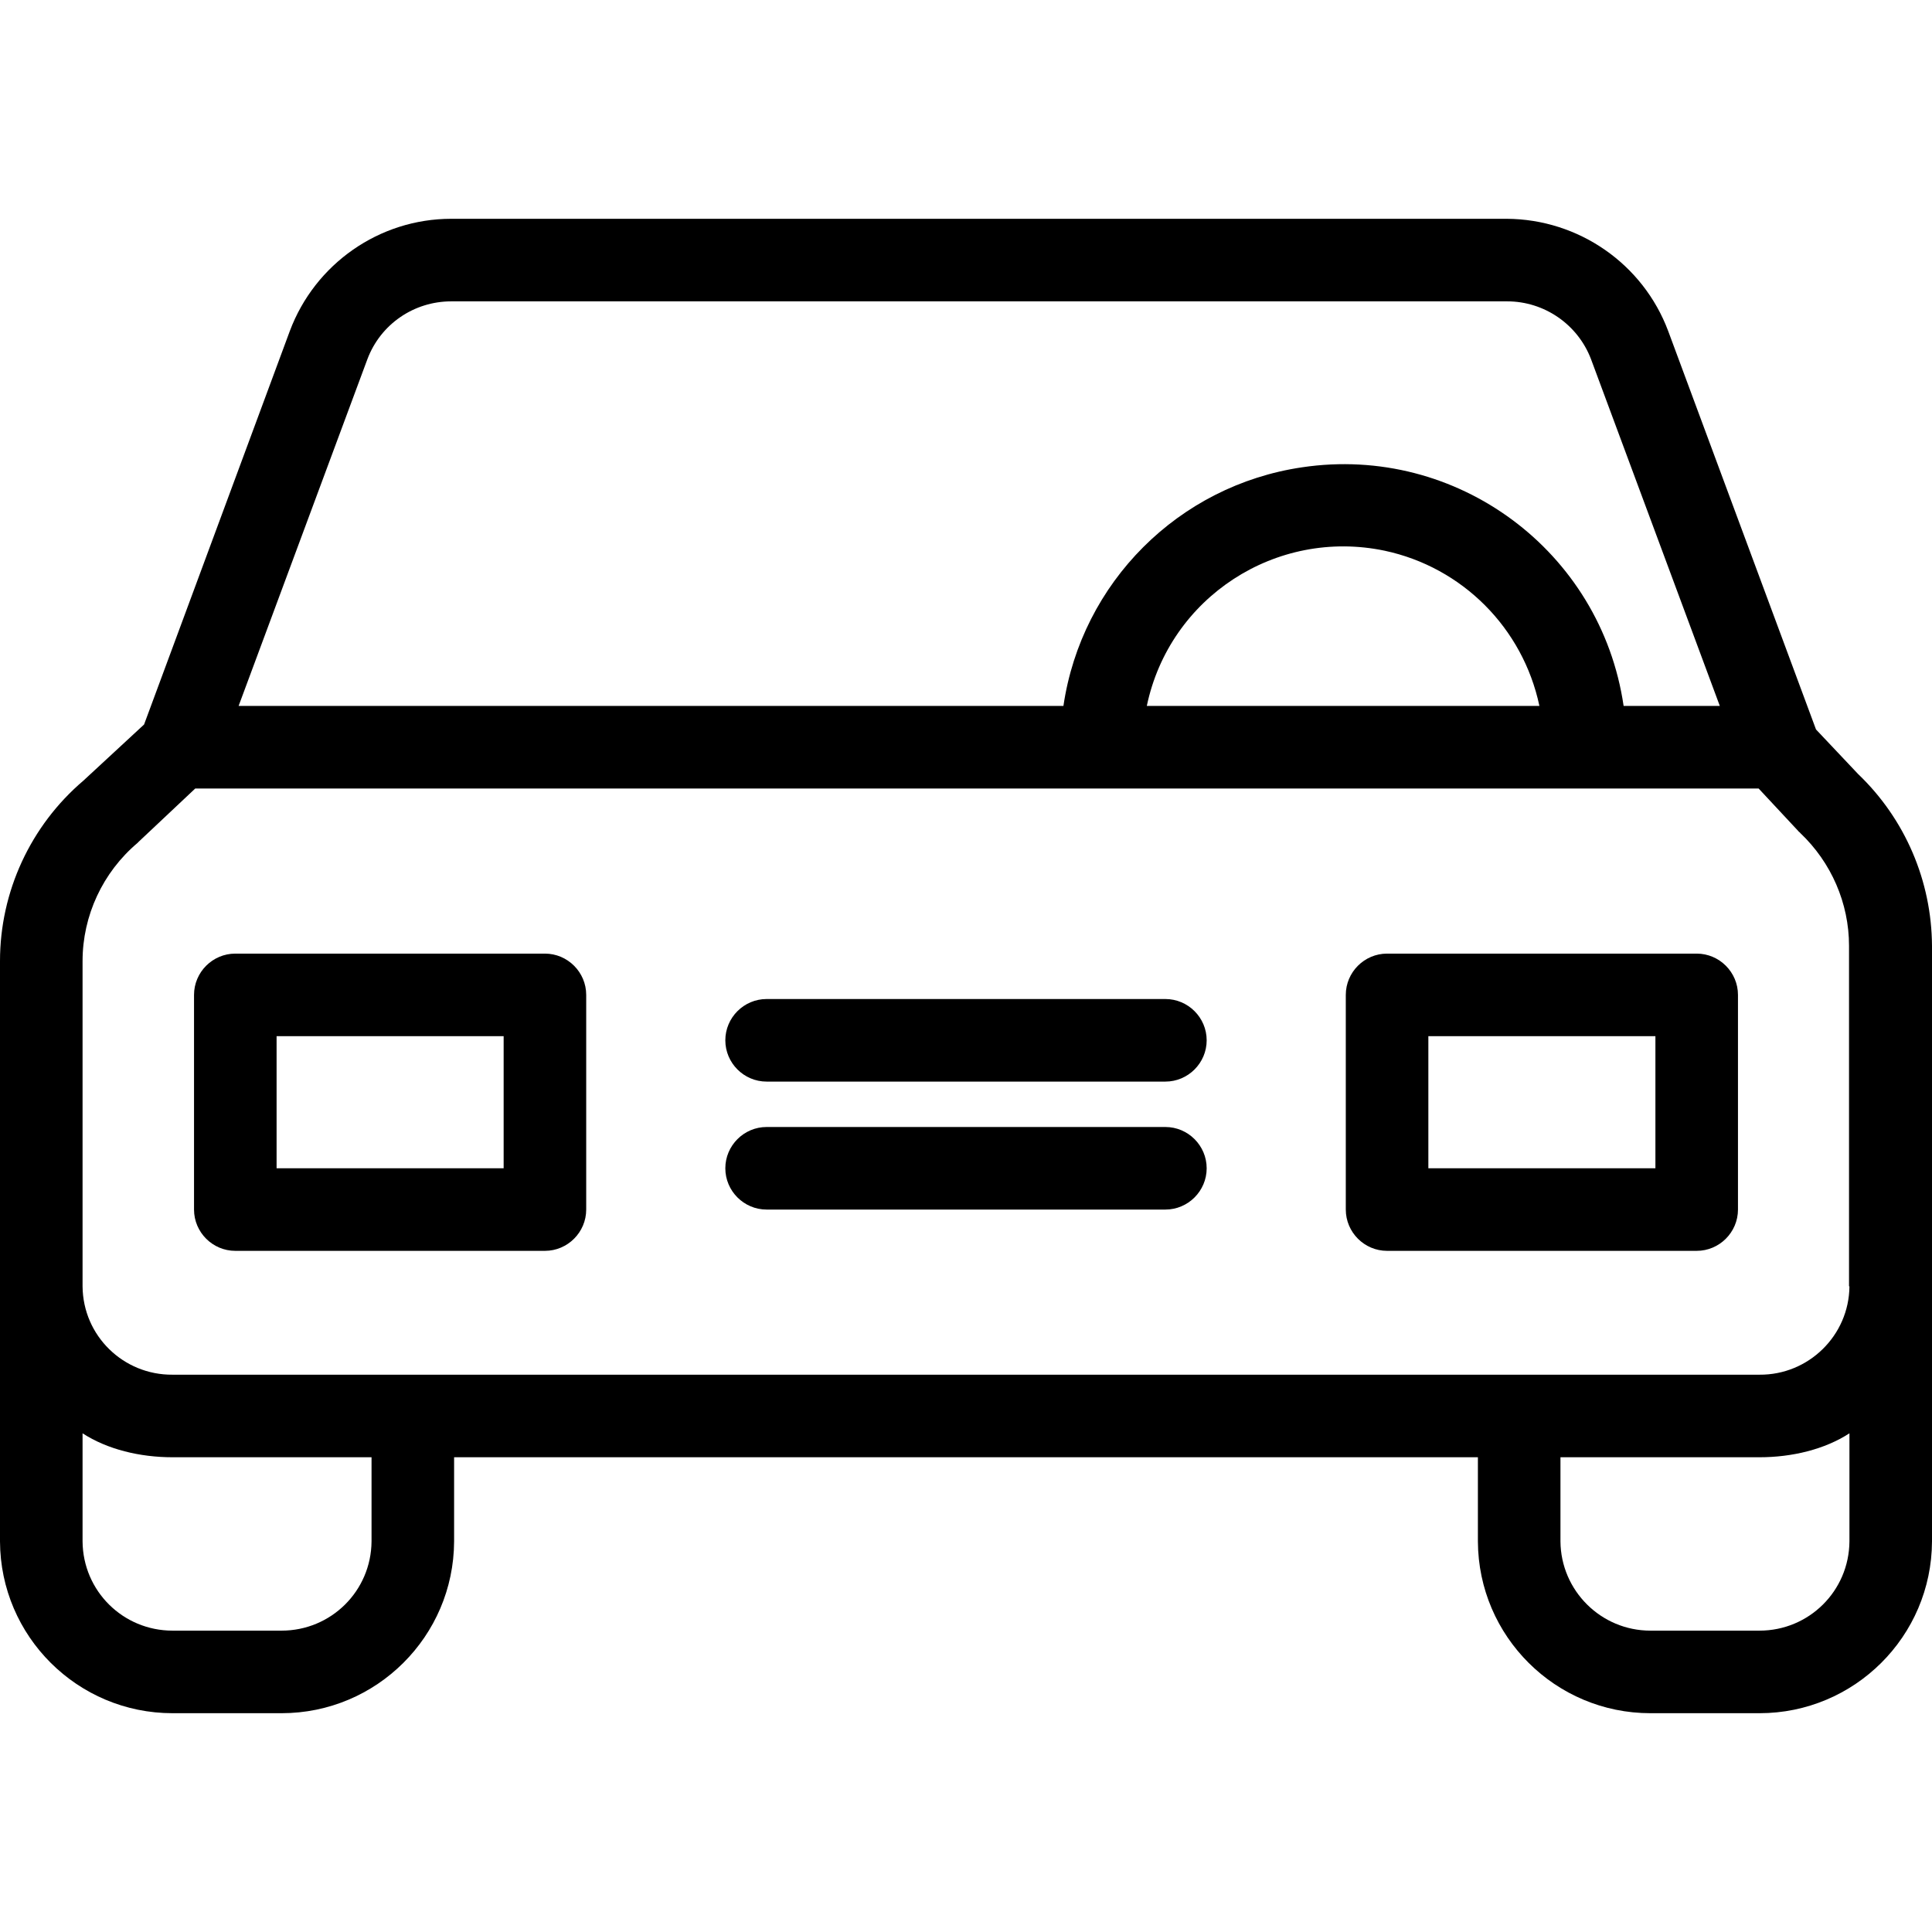
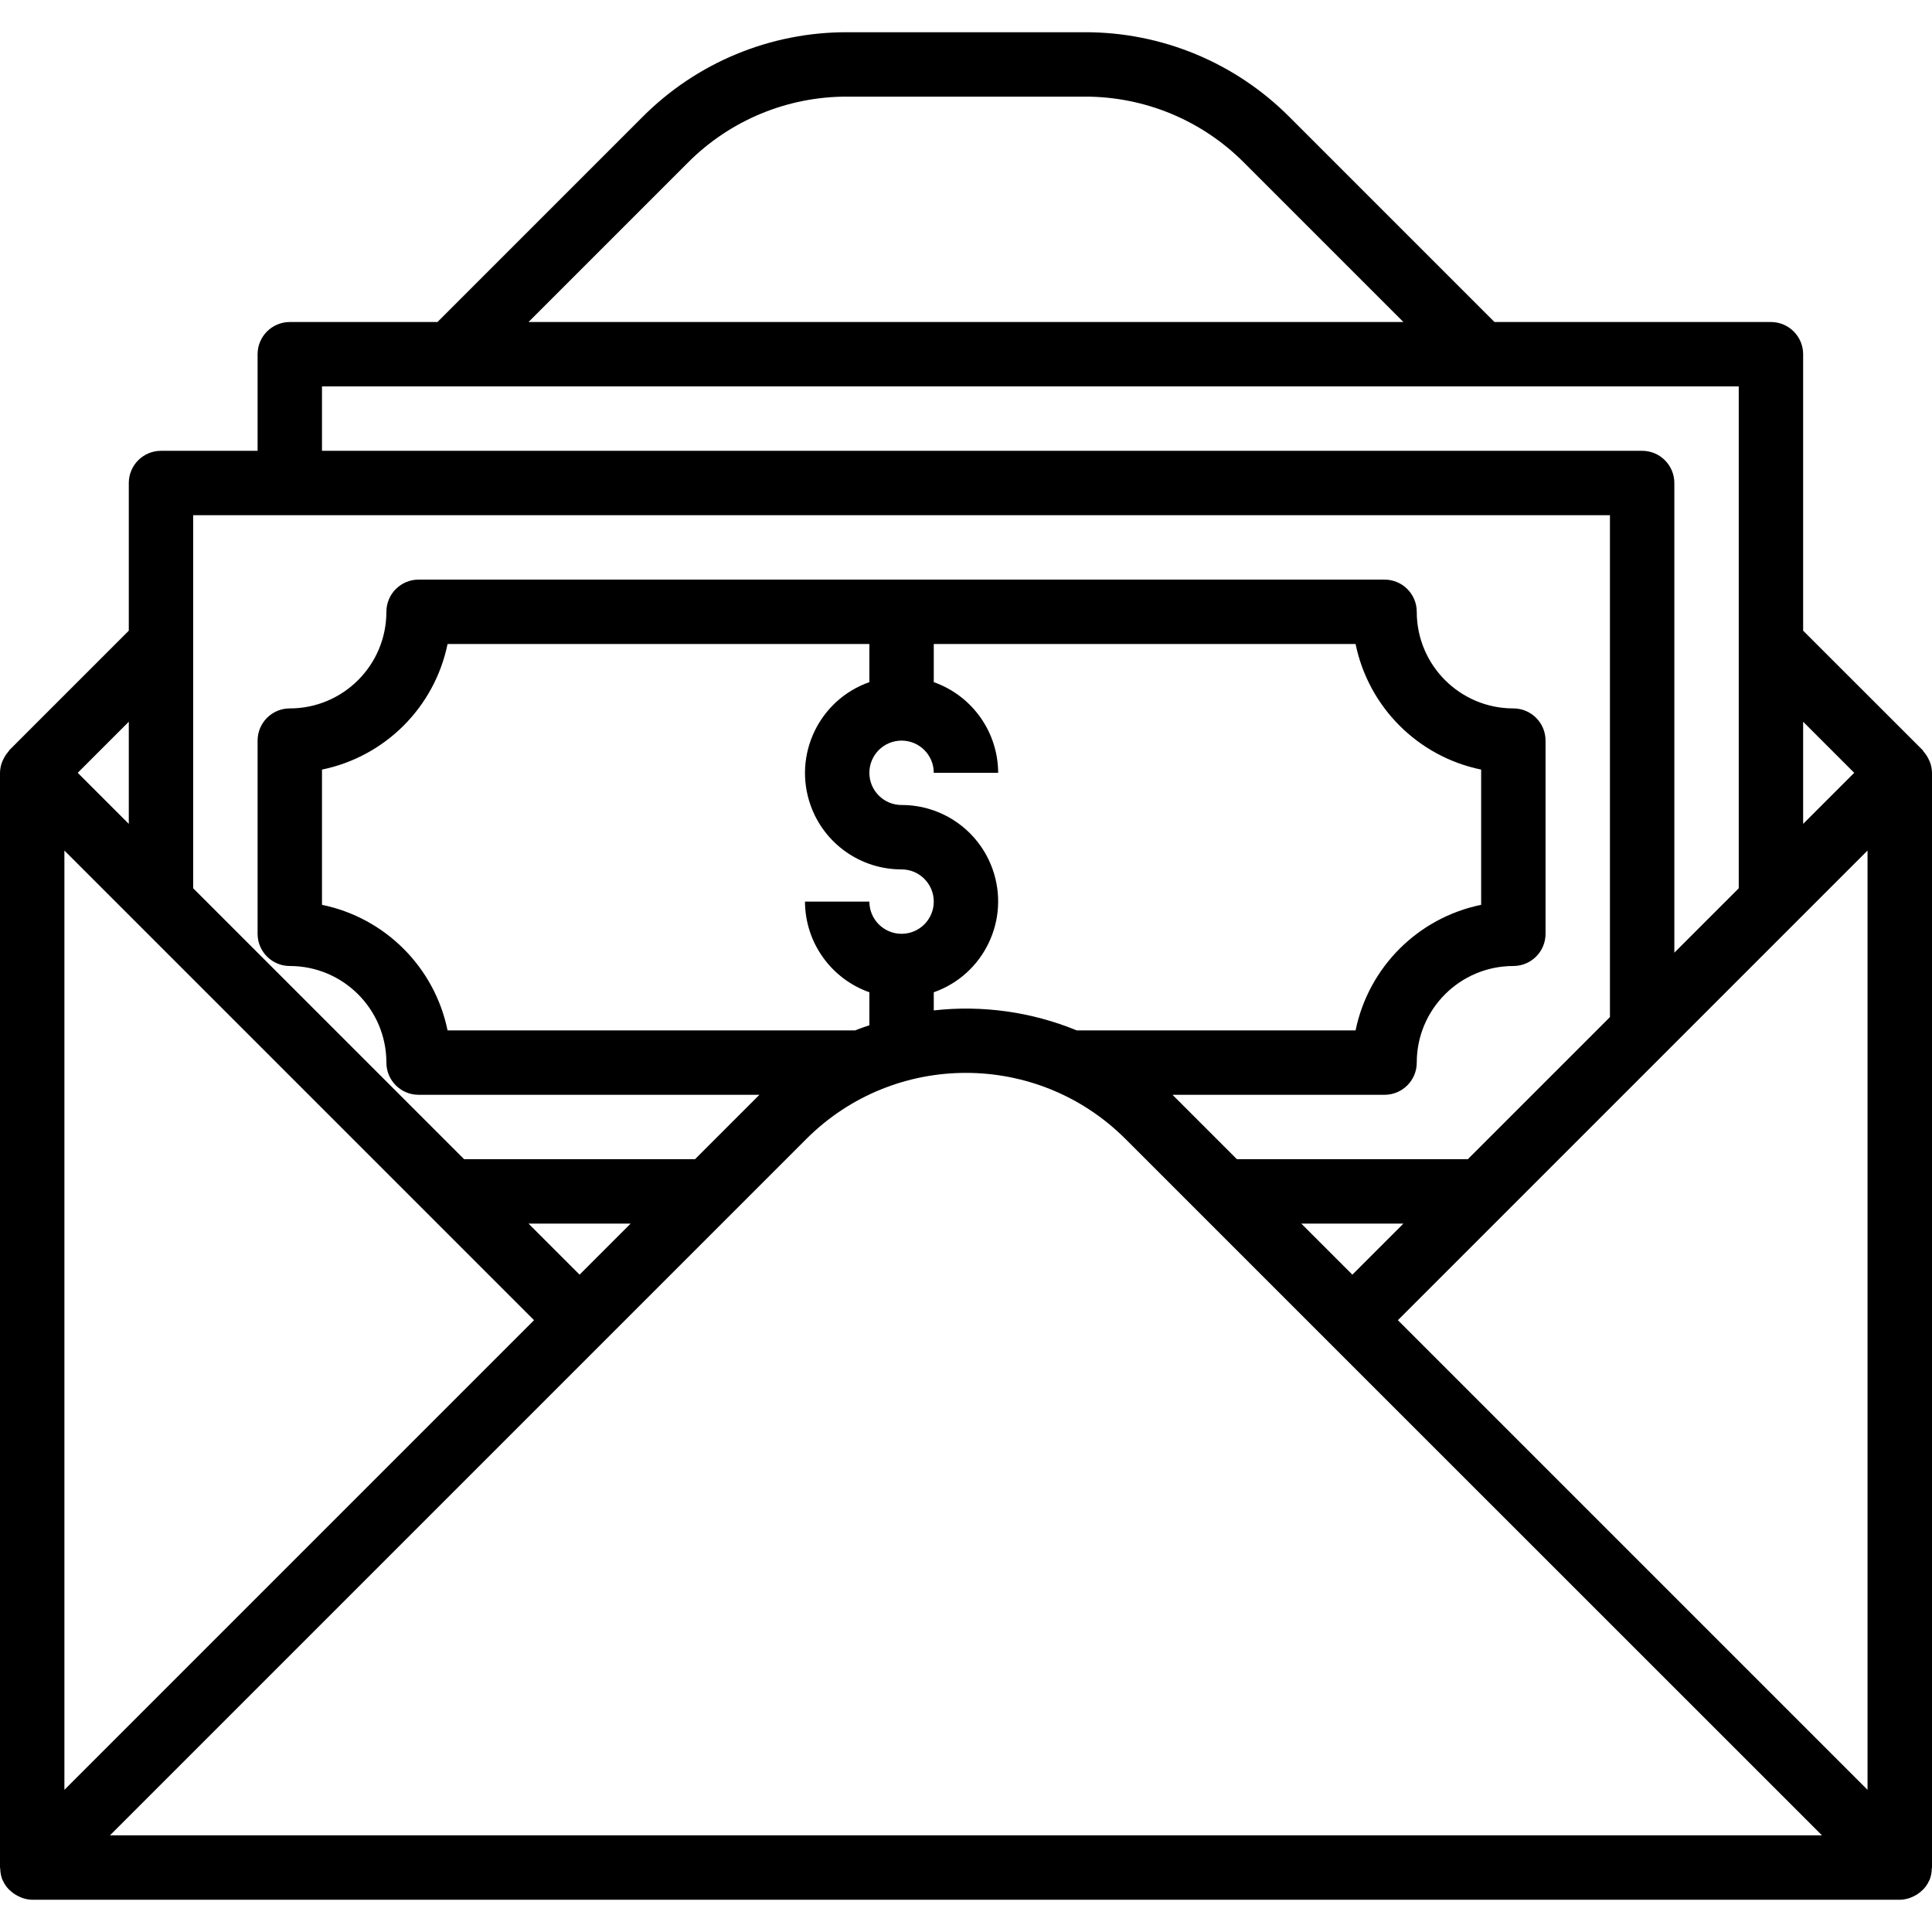
- <svg xmlns="http://www.w3.org/2000/svg" version="1.1" id="Capa_1" x="0px" y="0px" viewBox="0 0 468 468" style="enable-background:new 0 0 468 468;" xml:space="preserve">
+ <svg xmlns="http://www.w3.org/2000/svg" version="1.1" id="Capa_1" x="0px" y="0px" viewBox="0 0 480.016 480.016" style="enable-background:new 0 0 480.016 480.016;" xml:space="preserve">
  <g>
    <g>
-       <path d="M450.1,187.5l-10.2-10.8l-35.8-96.5C398,63.9,382.4,53.1,365,53H109.3c-17.4,0-33,10.9-39.1,27.2l-35.3,95.3l-14.7,13.6 C7.4,200,0,216,0,232.8v140.6c0.1,23,18.8,41.6,41.8,41.6h26.4c23,0,41.7-18.6,41.8-41.6V353h248v20.4c0.1,23,18.8,41.6,41.8,41.6 h26.4c23,0,41.7-18.6,41.8-41.6V229.1C467.9,213.4,461.5,198.4,450.1,187.5z M89,87c3.2-8.5,11.3-14,20.3-14h255.8 c9,0,17.1,5.6,20.3,14l31.2,84h-23.3c-5.5-37.5-40.4-63.4-77.9-57.8c-29.9,4.4-53.4,27.9-57.8,57.8H57.8L89,87z M372.9,171h-95.1 c5.5-26.3,31.3-43.1,57.6-37.6C354.2,137.4,368.9,152.1,372.9,171z M90,373.4c-0.1,12-9.8,21.6-21.8,21.6H41.8 c-12,0-21.7-9.6-21.8-21.6v-26.2c6,3.9,13.9,5.8,21.8,5.8H90V373.4z M448,373.4c-0.1,12-9.8,21.6-21.8,21.6h-26.4 c-12,0-21.7-9.7-21.8-21.6V353h48.2c7.9,0,15.8-1.9,21.8-5.8V373.4z M426.2,333H41.8c-11.9,0.1-21.7-9.4-21.8-21.4v-78.8 c0-11,4.9-21.5,13.3-28.6c0.1-0.1,0.3-0.3,0.4-0.4L47.3,191H426l9.6,10.3c0.1,0.2,0.4,0.3,0.5,0.5c7.5,7.1,11.8,17,11.8,27.3v82.5 h0.1C447.9,323.5,438.1,333.1,426.2,333z" />
-     </g>
-   </g>
-   <g>
-     <g>
-       <path d="M132,231H57c-5.5,0-10,4.5-10,10v52c0,5.5,4.5,10,10,10h75c5.5,0,10-4.5,10-10v-52C142,235.5,137.5,231,132,231z M122,283 H67v-32h55V283z" />
-     </g>
-   </g>
-   <g>
-     <g>
-       <path d="M411,231h-75c-5.5,0-10,4.5-10,10v52c0,5.5,4.5,10,10,10h75c5.5,0,10-4.5,10-10v-52C421,235.5,416.5,231,411,231z M401,283h-55v-32h55V283z" />
-     </g>
-   </g>
-   <g>
-     <g>
-       <path d="M282.3,273h-96.6c-5.5,0-10,4.5-10,10s4.5,10,10,10h96.6c5.5,0,10-4.5,10-10S287.8,273,282.3,273z" />
-     </g>
-   </g>
-   <g>
-     <g>
-       <path d="M282.3,242h-96.6c-5.5,0-10,4.5-10,10s4.5,10,10,10h96.6c5.5,0,10-4.5,10-10S287.8,242,282.3,242z" />
+       <path d="M479.464,189.24c-0.096-0.248-0.216-0.472-0.336-0.712c-0.311-0.637-0.706-1.229-1.176-1.76    c-0.112-0.128-0.16-0.296-0.28-0.416L448,156.696V88.008c0-4.418-3.582-8-8-8h-68.688L320.4,29.096    c-13.469-13.548-31.8-21.142-50.904-21.088h-58.992c-19.104-0.054-37.435,7.54-50.904,21.088l-50.912,50.912H72    c-4.418,0-8,3.582-8,8v24H40c-4.418,0-8,3.582-8,8v36.688L2.344,186.352c-0.12,0.12-0.168,0.288-0.28,0.416    c-0.47,0.531-0.865,1.123-1.176,1.76c-0.12,0.24-0.24,0.464-0.336,0.712c-0.349,0.882-0.536,1.82-0.552,2.768v272    c0,0.104,0.056,0.184,0.056,0.288c0.018,0.951,0.204,1.891,0.552,2.776c0,0.064,0.08,0.12,0.112,0.184    c0.453,1.045,1.153,1.965,2.04,2.68c0.507,0.444,1.069,0.82,1.672,1.12c0.246,0.137,0.5,0.26,0.76,0.368    c0.893,0.362,1.844,0.56,2.808,0.584h464c0.957-0.018,1.902-0.208,2.792-0.56c0.273-0.109,0.54-0.232,0.8-0.368    c0.599-0.302,1.159-0.678,1.664-1.12c0.884-0.713,1.581-1.63,2.032-2.672c0-0.072,0.096-0.128,0.12-0.2    c0.351-0.884,0.538-1.825,0.552-2.776c0-0.104,0.056-0.184,0.056-0.288V192.008C480,191.06,479.813,190.122,479.464,189.24z     M448,179.32l12.688,12.688L448,204.696V179.32z M170.912,40.408c10.478-10.534,24.734-16.44,39.592-16.4h58.992    c14.858-0.04,29.114,5.866,39.592,16.4l39.6,39.6H131.312L170.912,40.408z M80,96.008h352v124.688l-16,16V120.008    c0-4.418-3.582-8-8-8H80V96.008z M48,128.008h352v124.688l-35.312,35.312h-57.376l-16-16H344c4.418,0,8-3.582,8-8    c0-13.255,10.745-24,24-24c4.418,0,8-3.582,8-8v-48c0-4.418-3.582-8-8-8c-13.255,0-24-10.745-24-24c0-4.418-3.582-8-8-8H104    c-4.418,0-8,3.582-8,8c0,13.255-10.745,24-24,24c-4.418,0-8,3.582-8,8v48c0,4.418,3.582,8,8,8c13.255,0,24,10.745,24,24    c0,4.418,3.582,8,8,8h84.68l-16,16h-57.368L48,220.696V128.008z M348.688,304.008L336,316.696l-12.688-12.688H348.688z     M216,246.536v8.192c-1.176,0.416-2.4,0.8-3.52,1.28H111.2c-3.23-15.701-15.499-27.97-31.2-31.2v-33.6    c15.701-3.23,27.97-15.499,31.2-31.2H216v9.472c-12.473,4.393-19.023,18.066-14.629,30.539    c3.38,9.596,12.455,16.009,22.629,15.989c4.418,0,8,3.582,8,8s-3.582,8-8,8s-8-3.582-8-8h-16    C200.042,234.142,206.445,243.158,216,246.536z M232,246.536c12.473-4.393,19.023-18.066,14.63-30.539    c-3.38-9.596-12.455-16.009-22.63-15.989c-4.418,0-8-3.582-8-8s3.582-8,8-8s8,3.582,8,8h16c-0.042-10.134-6.445-19.15-16-22.528    v-9.472h104.8c3.23,15.701,15.499,27.97,31.2,31.2v33.6c-15.701,3.23-27.97,15.499-31.2,31.2h-69.28    c-11.235-4.612-23.451-6.32-35.52-4.968V246.536z M156.688,304.008L144,316.696l-12.688-12.688H156.688z M32,179.32v25.376    l-12.688-12.688L32,179.32z M16,211.32l116.688,116.688L16,444.696V211.32z M27.312,456.008l122.336-122.336l50.736-50.736    c21.886-21.832,57.314-21.832,79.2,0l50.736,50.736l122.368,122.336H27.312z M464,444.696L347.312,328.008L464,211.32V444.696z" />
    </g>
  </g>
</svg>
